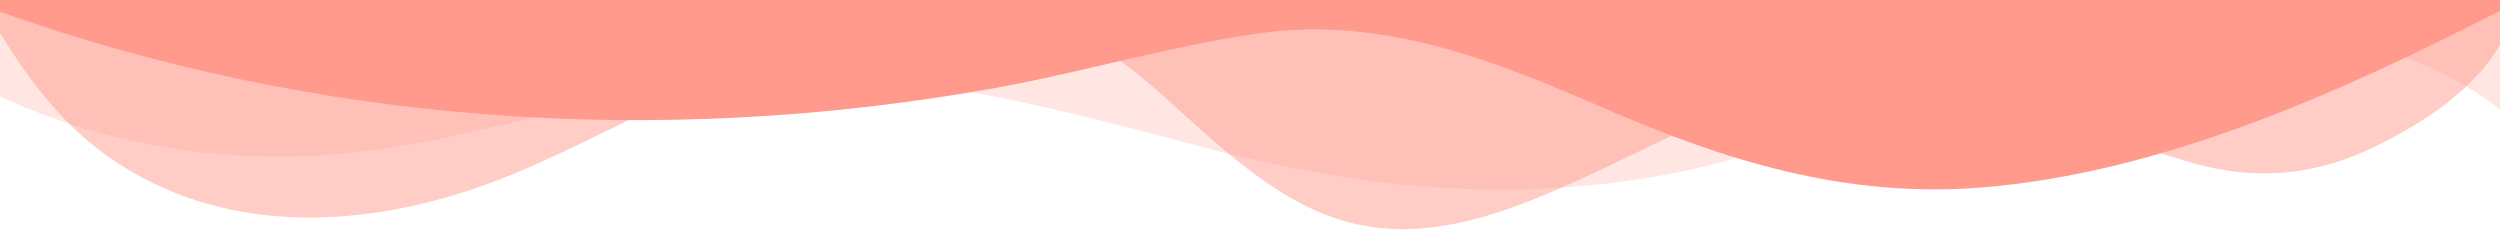
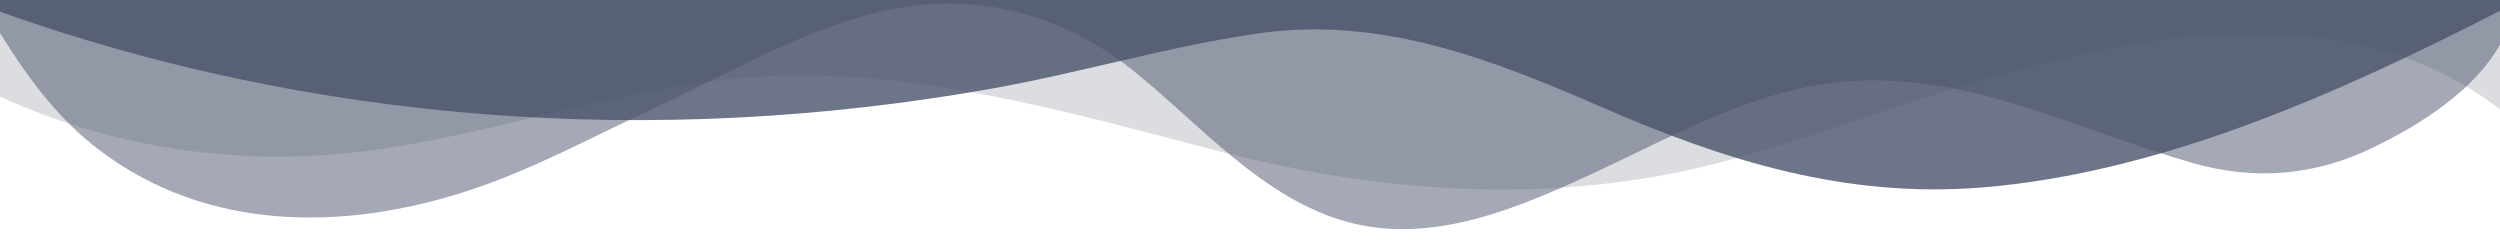
<svg xmlns="http://www.w3.org/2000/svg" data-name="Layer 1" viewBox="0 0 1200 120" preserveAspectRatio="none">
-   <path d="M0,0V46.29c47.79,22.2,103.59,32.17,158,28,70.36-5.37,136.33-33.31,206.8-37.5C438.64,32.43,512.34,53.67,583,72.05c69.27,18,138.3,24.88,209.4,13.08,36.15-6,69.85-17.84,104.45-29.34C989.49,25,1113-14.29,1200,52.47V0Z" opacity=".25" class="shape-fill" fill="#FF9A8D" fill-opacity="1" />
-   <path d="M0,0V15.81C13,36.92,27.64,56.86,47.69,72.05,99.41,111.27,165,111,224.58,91.58c31.15-10.15,60.09-26.07,89.67-39.8,40.92-19,84.73-46,130.83-49.67,36.26-2.85,70.9,9.42,98.6,31.56,31.77,25.39,62.32,62,103.63,73,40.44,10.79,81.35-6.69,119.13-24.28s75.16-39,116.92-43.05c59.73-5.85,113.28,22.88,168.9,38.84,30.2,8.66,59,6.17,87.09-7.5,22.43-10.89,48-26.93,60.65-49.24V0Z" opacity=".5" class="shape-fill" fill="#FF9A8D" fill-opacity="1" />
-   <path d="M0,0V5.63C149.93,59,314.09,71.32,475.83,42.57c43-7.64,84.23-20.12,127.61-26.46,59-8.63,112.48,12.24,165.56,35.4C827.93,77.22,886,95.24,951.2,90c86.53-7,172.46-45.71,248.8-84.81V0Z" class="shape-fill" fill="#FF9A8D" fill-opacity="1" />
+   <path d="M0,0V46.29c47.79,22.2,103.59,32.17,158,28,70.36-5.37,136.33-33.31,206.8-37.5C438.64,32.43,512.34,53.67,583,72.05c69.27,18,138.3,24.88,209.4,13.08,36.15-6,69.85-17.84,104.45-29.34C989.49,25,1113-14.29,1200,52.47V0Z" opacity=".25" class="shape-fill" fill="#4a536b" fill-opacity="0.8" />
+   <path d="M0,0V15.81C13,36.92,27.64,56.86,47.69,72.05,99.41,111.27,165,111,224.58,91.58c31.15-10.15,60.09-26.07,89.67-39.8,40.92-19,84.73-46,130.83-49.67,36.26-2.85,70.9,9.42,98.6,31.56,31.77,25.39,62.32,62,103.63,73,40.44,10.79,81.35-6.69,119.13-24.28s75.16-39,116.92-43.05c59.73-5.85,113.28,22.88,168.9,38.84,30.2,8.66,59,6.17,87.09-7.5,22.43-10.89,48-26.93,60.65-49.24V0Z" opacity=".5" class="shape-fill" fill="#4a536b" fill-opacity="1" />
+   <path d="M0,0V5.63C149.93,59,314.09,71.32,475.83,42.57c43-7.64,84.23-20.12,127.61-26.46,59-8.63,112.48,12.24,165.56,35.4C827.93,77.22,886,95.24,951.2,90c86.53-7,172.46-45.71,248.8-84.81V0Z" class="shape-fill" fill="#4a536b" fill-opacity="0.8" />
</svg>
